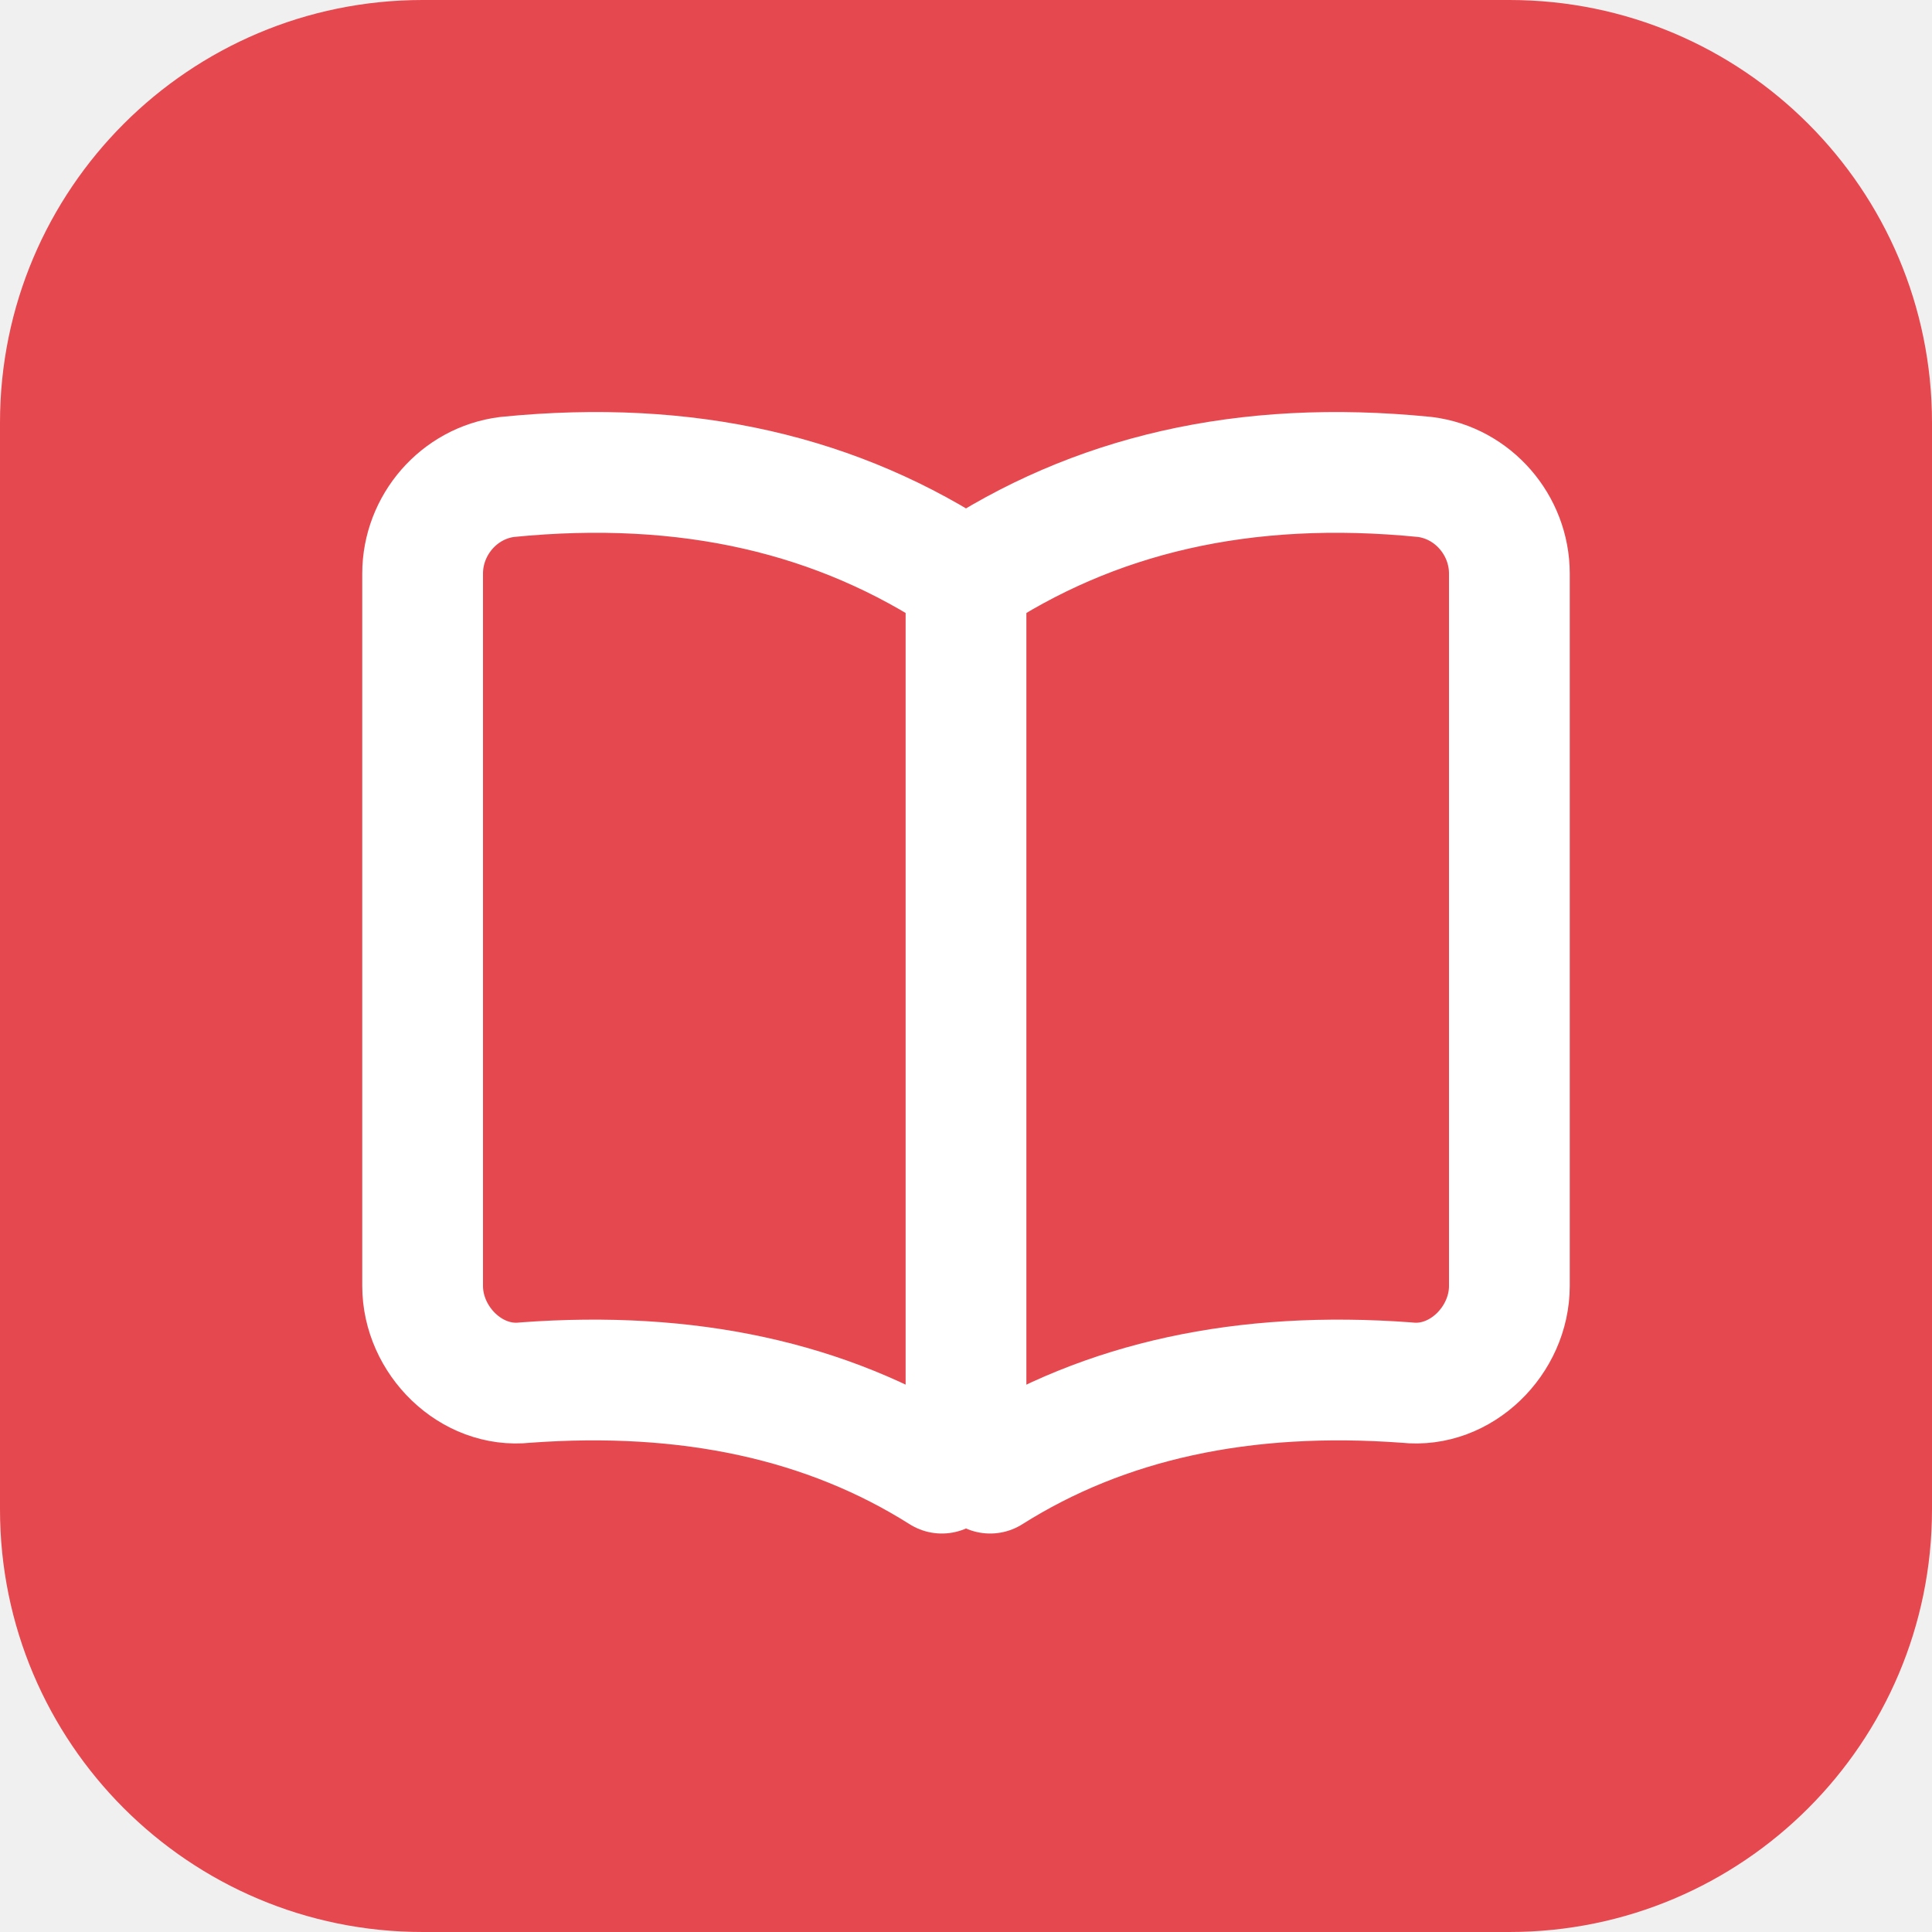
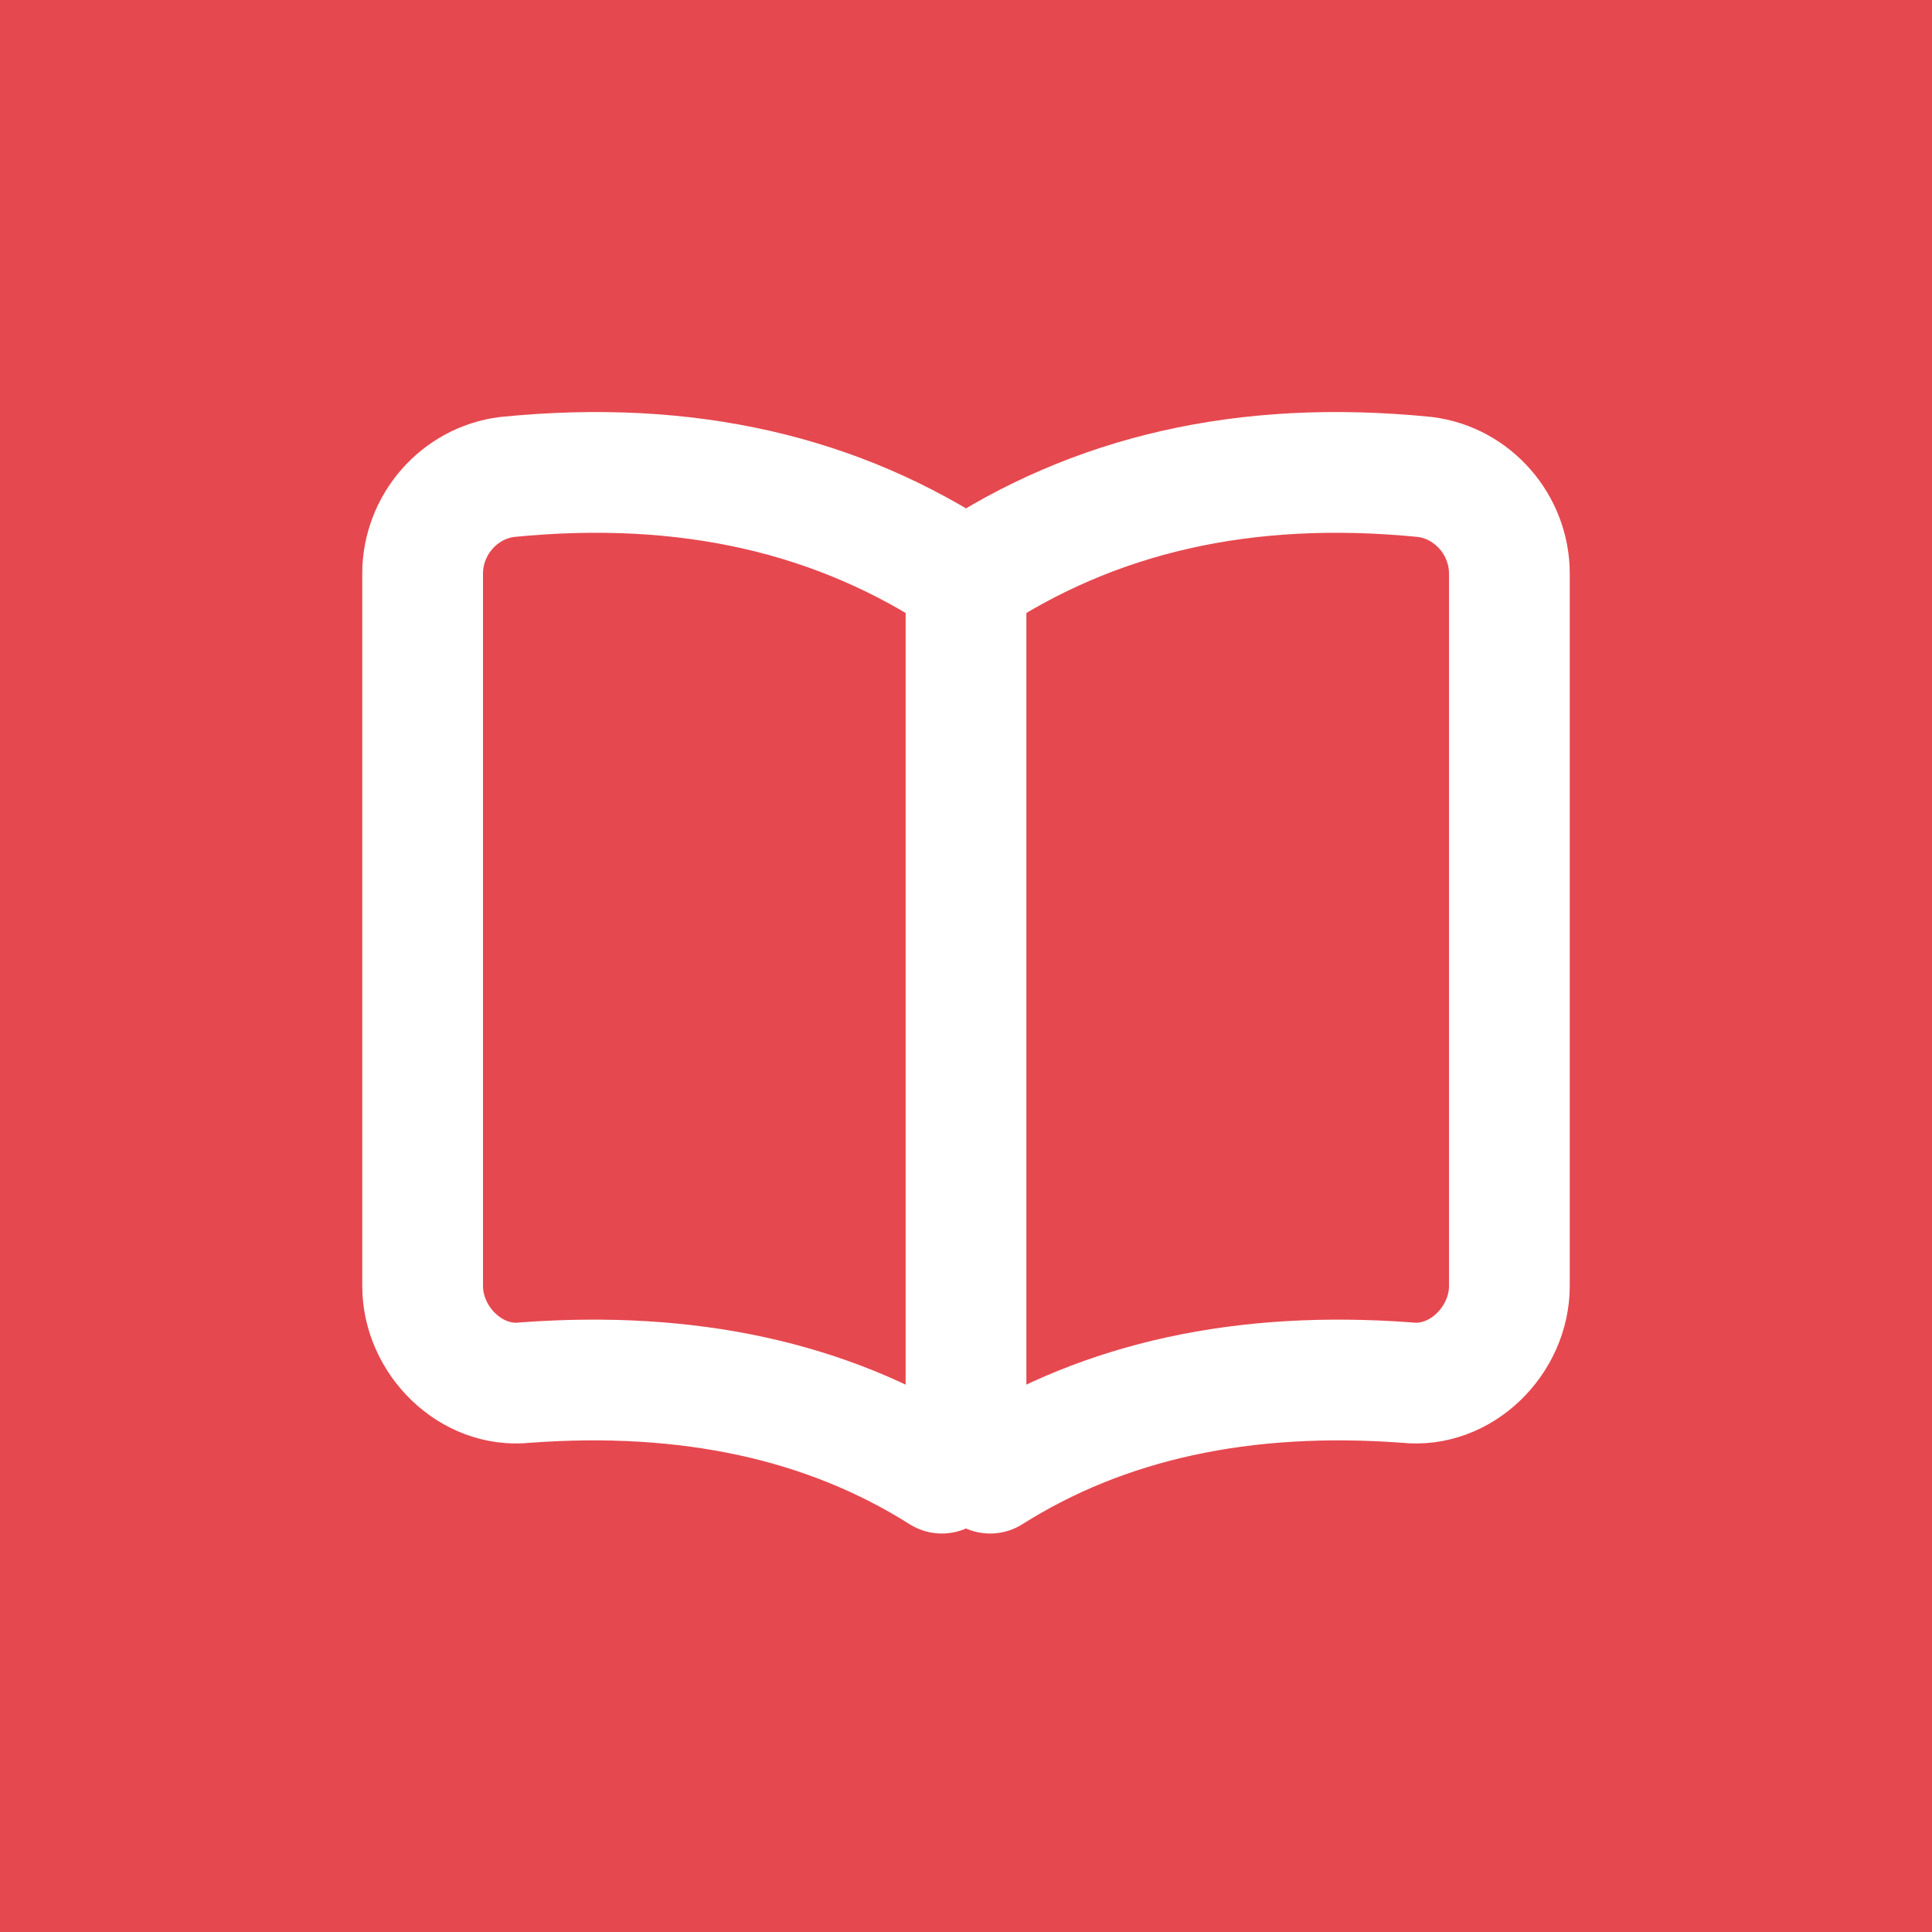
<svg xmlns="http://www.w3.org/2000/svg" viewBox="0 0 32 32" width="32" height="32">
-   <rect width="32" height="32" rx="7" fill="#e6484f" />
+   <rect width="32" height="32" fill="#e6484f" />
  <path d="M16 9.6v14.4" stroke="#fff" stroke-width="2" stroke-linecap="round" />
  <path d="M16 9.6C13.9 8.2 11.4 7.6 8.4 7.9c-.8.1-1.4.8-1.4 1.6v11.8c0 .9.8 1.7 1.7 1.6 2.7-.2 5 .3 6.9 1.5M16 9.6c2.1-1.4 4.6-2 7.6-1.7.8.1 1.4.8 1.4 1.6v11.8c0 .9-.8 1.7-1.7 1.6-2.7-.2-5 .3-6.9 1.5" fill="none" stroke="#fff" stroke-width="2" stroke-linejoin="round" stroke-linecap="round" />
</svg>
